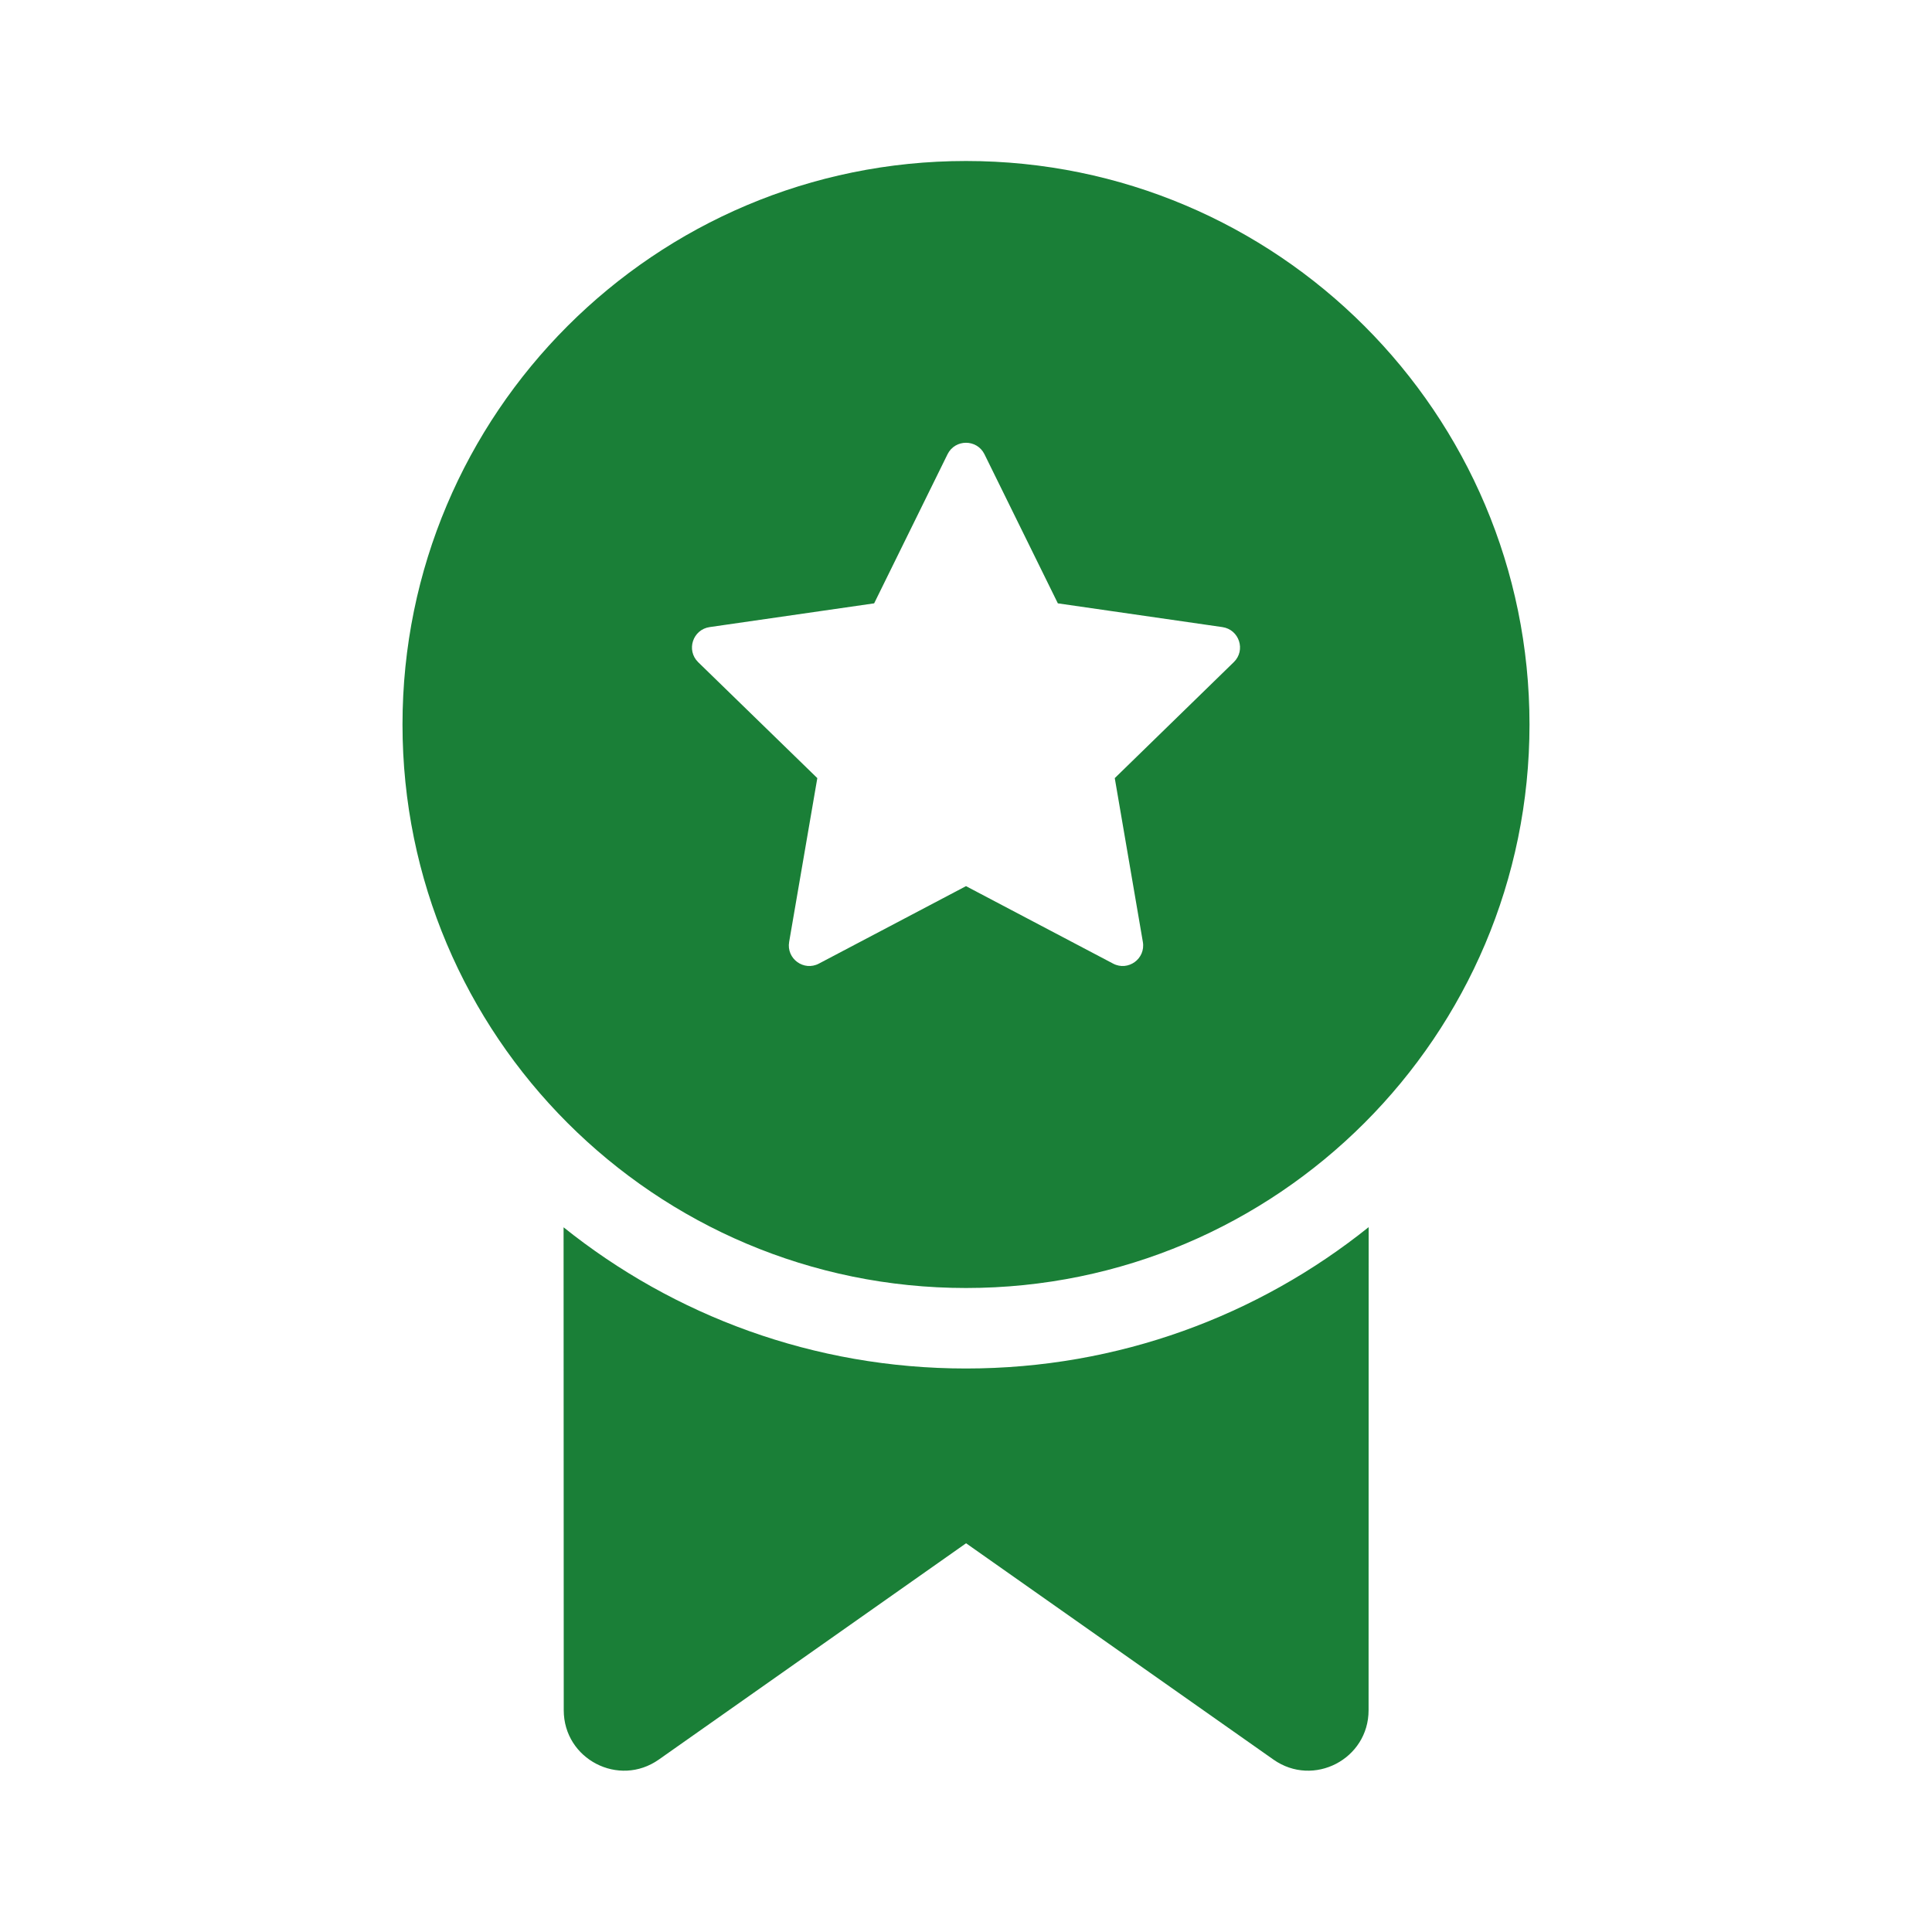
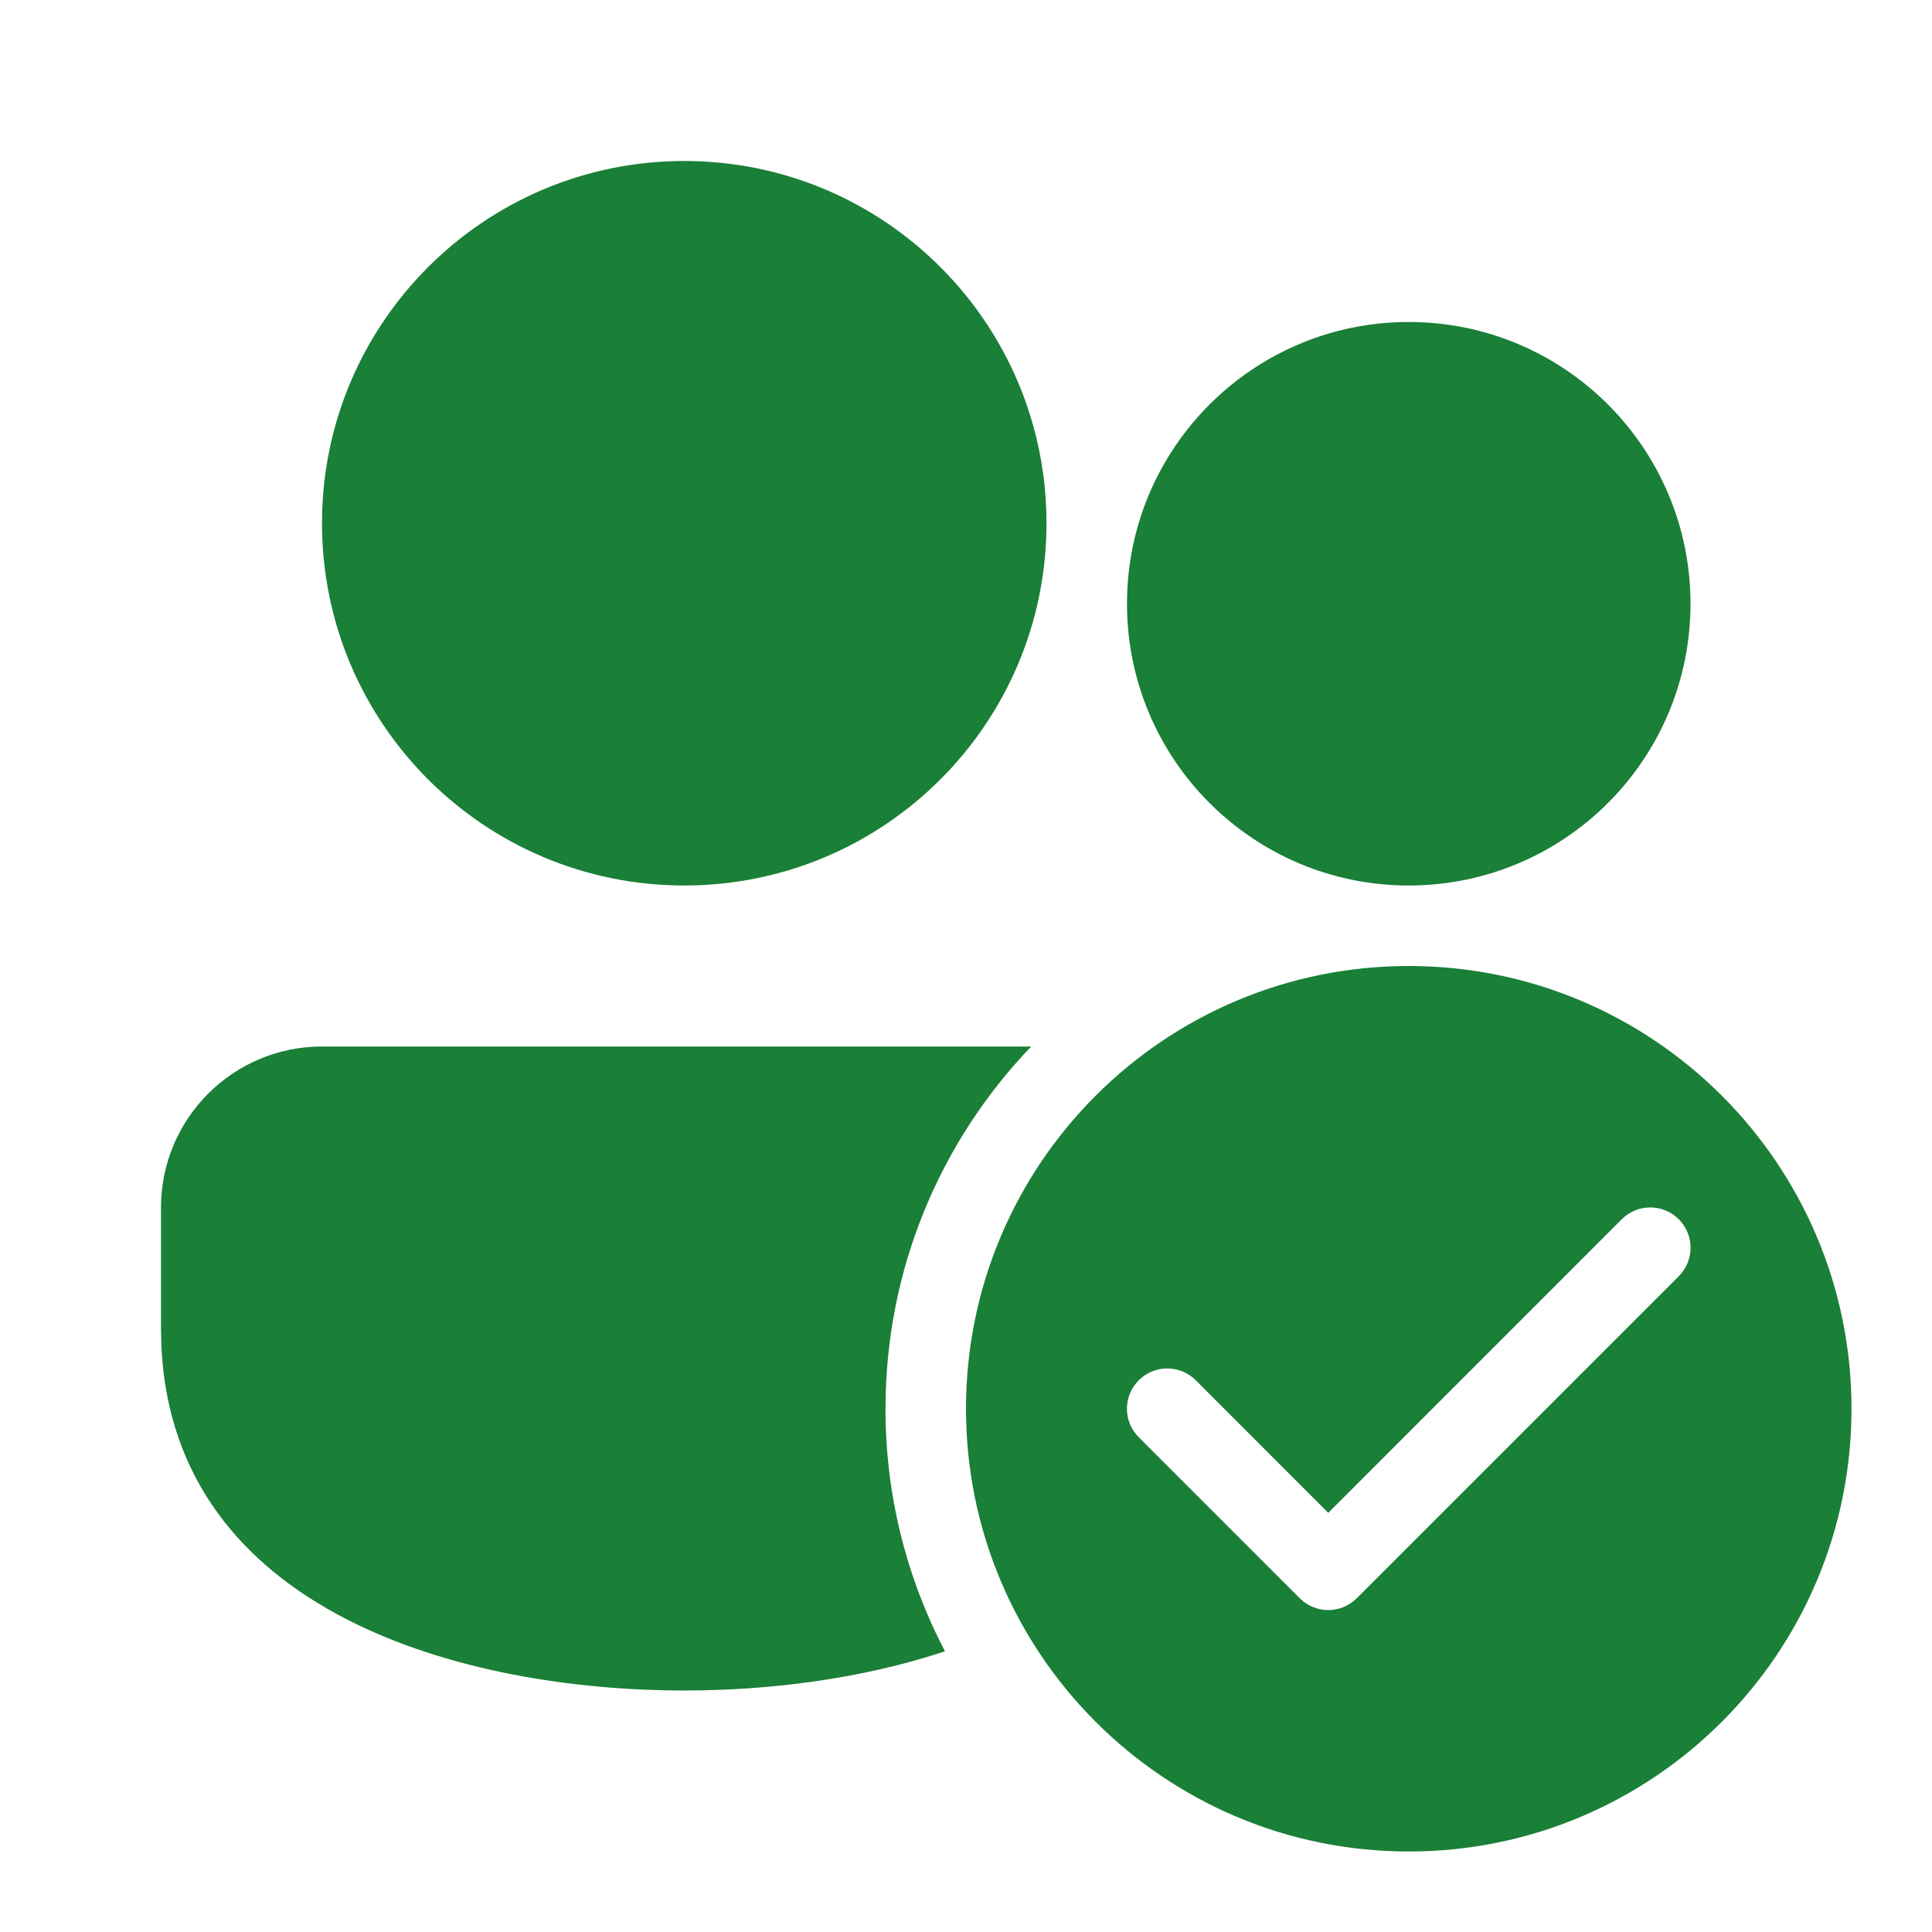
- <svg xmlns="http://www.w3.org/2000/svg" width="16" height="16" viewBox="0 0 24 24" fill="#1a7f37">
-   <path d="M17.001 21.245L17.002 15.244C15.632 16.343 13.893 17 12 17C10.108 17 8.37 16.343 7.001 15.246L7.003 21.245C7.003 21.853 7.687 22.208 8.184 21.858L12.001 19.171L15.819 21.858C16.316 22.208 17.001 21.853 17.001 21.245ZM19 9C19 5.134 15.866 2 12 2C8.134 2 5 5.134 5 9C5 12.866 8.134 16 12 16C15.866 16 19 12.866 19 9ZM12.229 5.642L13.141 7.495L15.185 7.79C15.395 7.821 15.478 8.078 15.327 8.225L13.848 9.666L14.197 11.701C14.233 11.91 14.014 12.069 13.827 11.97L12 11.008L10.173 11.97C9.986 12.069 9.767 11.91 9.803 11.701L10.153 9.666L8.673 8.226C8.522 8.078 8.605 7.821 8.815 7.79L10.859 7.495L11.771 5.642C11.865 5.453 12.135 5.453 12.229 5.642Z" />
+ <svg xmlns="http://www.w3.org/2000/svg" width="24" height="24" fill="#1a7f37" viewBox="0 0 24 24">
+   <path d="M12.81 13 4 13a2 2 0 0 0-2 2V16.5l.005.23C2.165 20.044 5.778 21 8.5 21c1.03 0 2.189-.137 3.239-.487A6.472 6.472 0 0 1 11 17.5c0-1.746.689-3.332 1.81-4.5ZM13 6.5a4.5 4.5 0 1 0-9 0 4.5 4.5 0 0 0 9 0Zm8 1a3.5 3.5 0 1 0-7 0 3.5 3.5 0 0 0 7 0Zm2 10a5.5 5.5 0 1 1-11 0 5.5 5.5 0 0 1 11 0Zm-2.146-2.354a.5.5 0 0 0-.708 0L16.5 18.793l-1.646-1.647a.5.5 0 0 0-.708.708l2 2a.5.5 0 0 0 .708 0l4-4a.5.5 0 0 0 0-.708Z" />
</svg>
